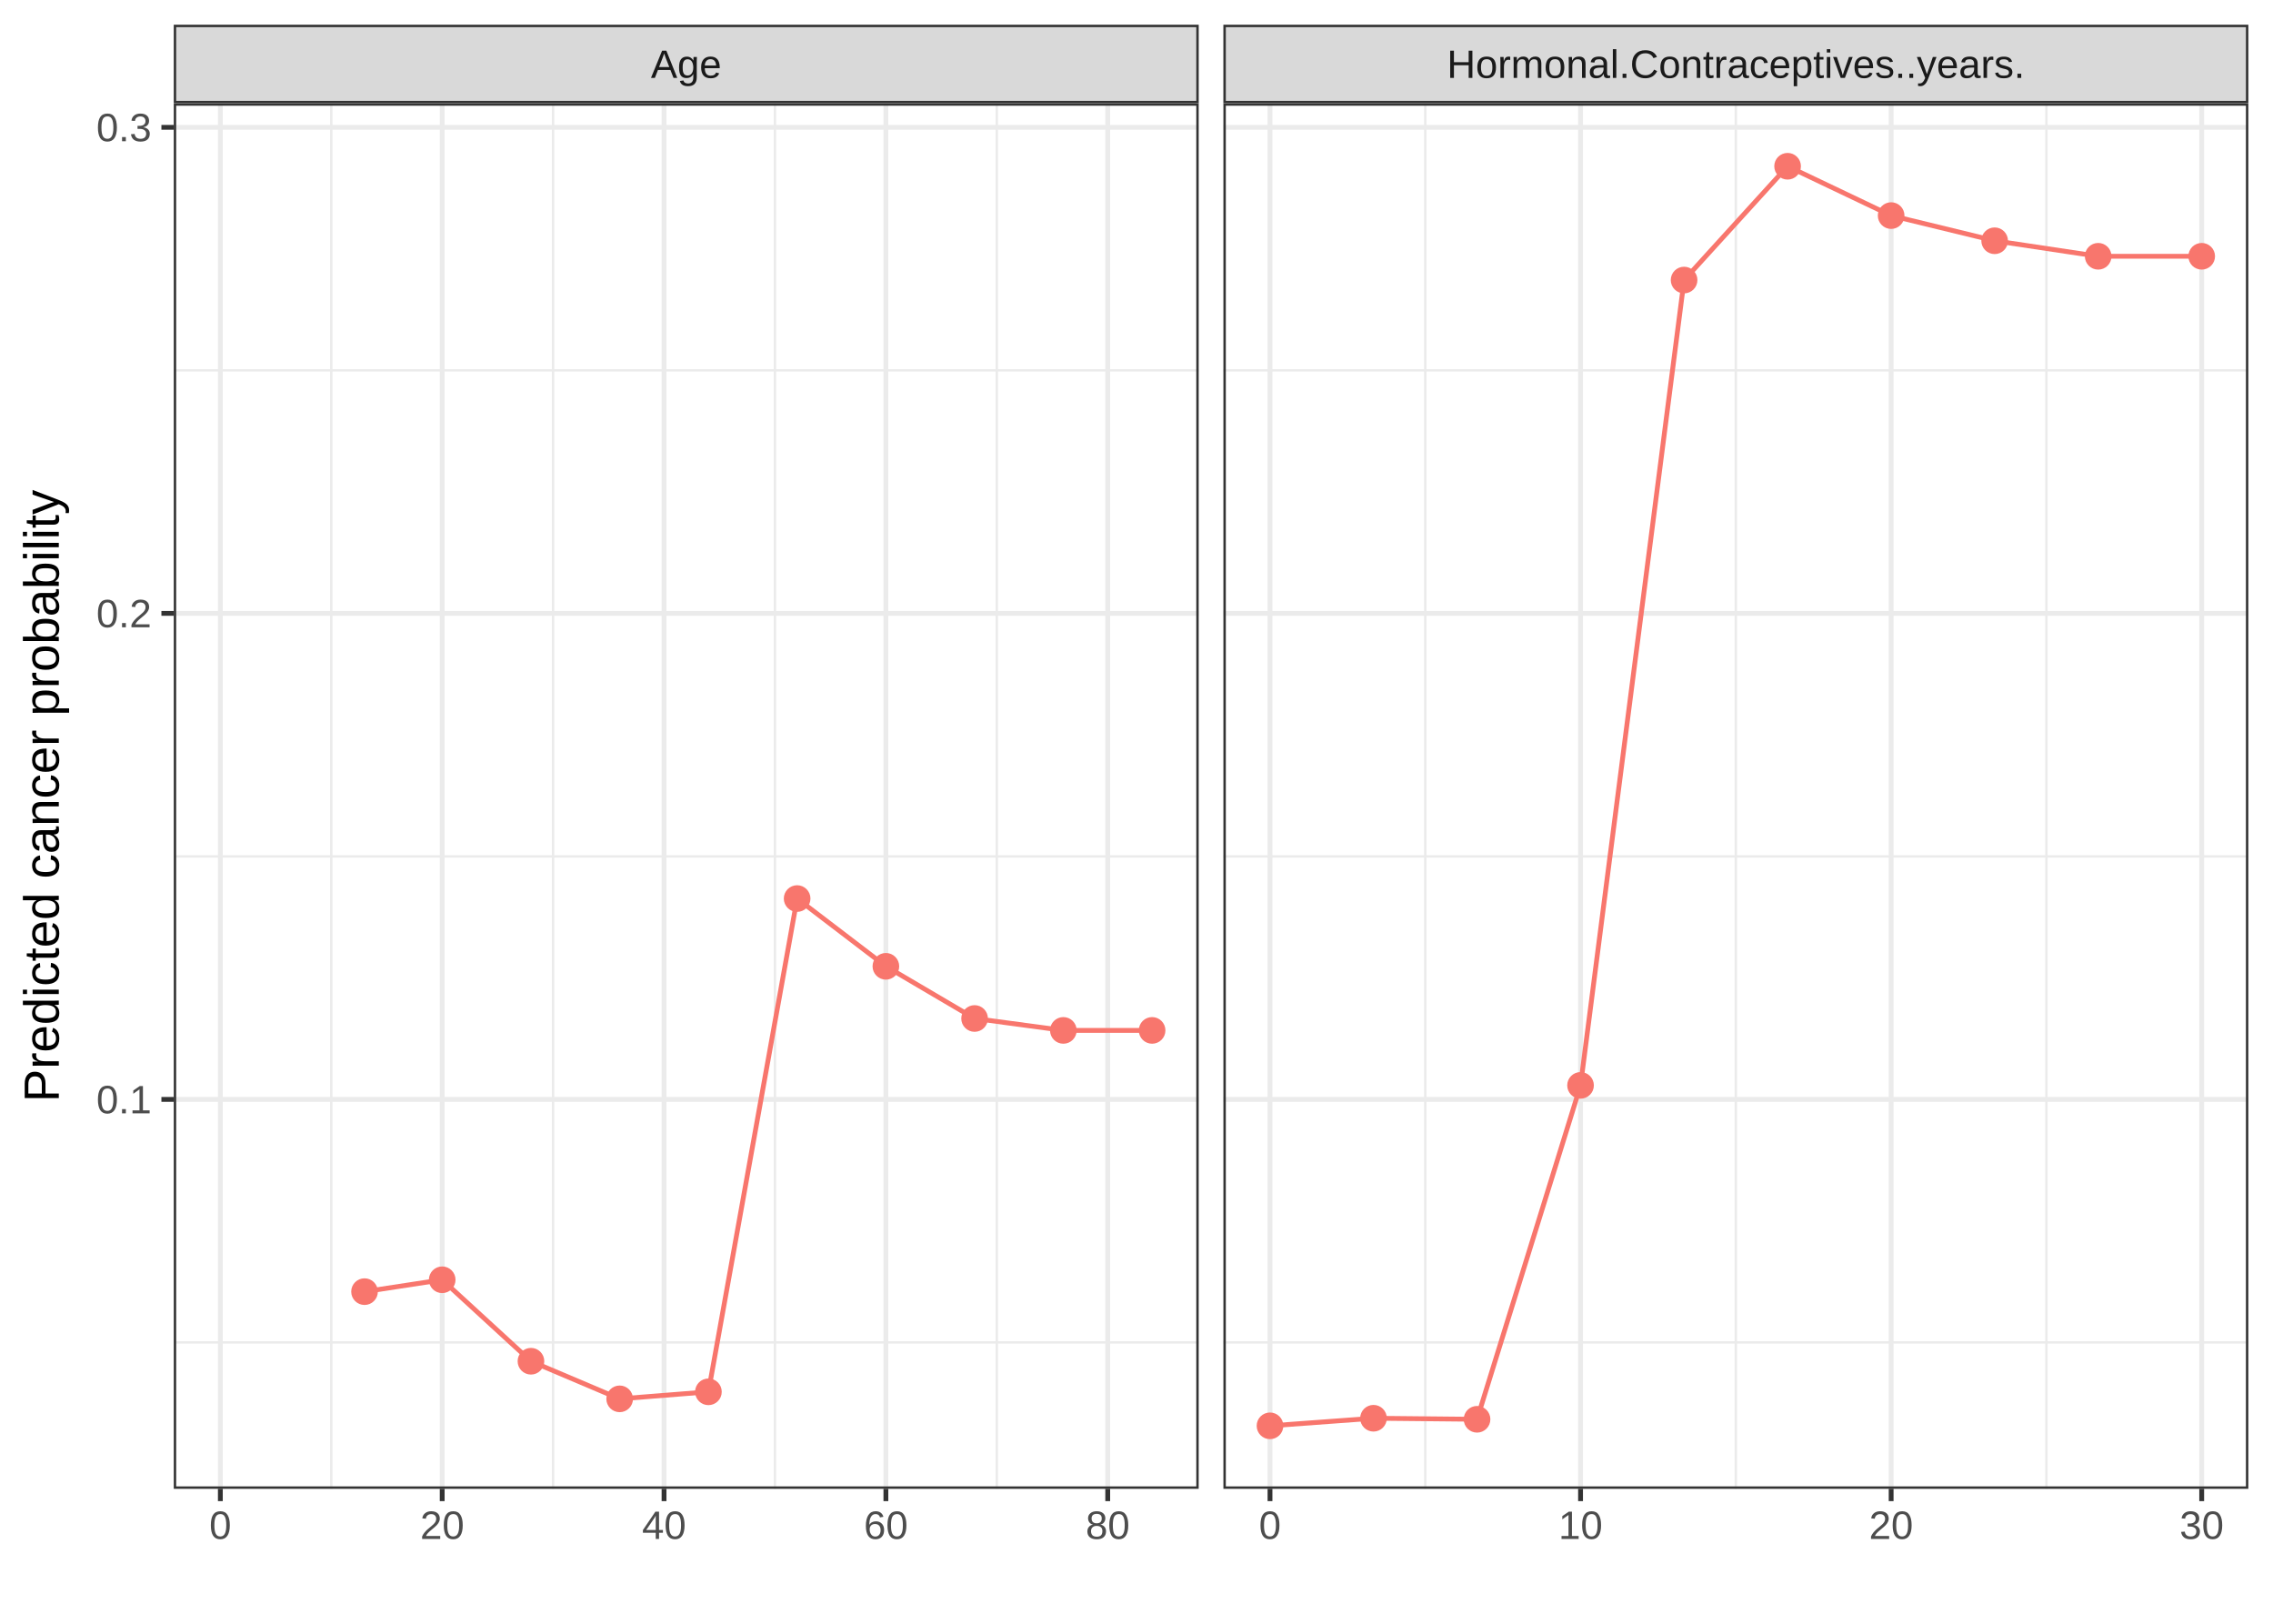
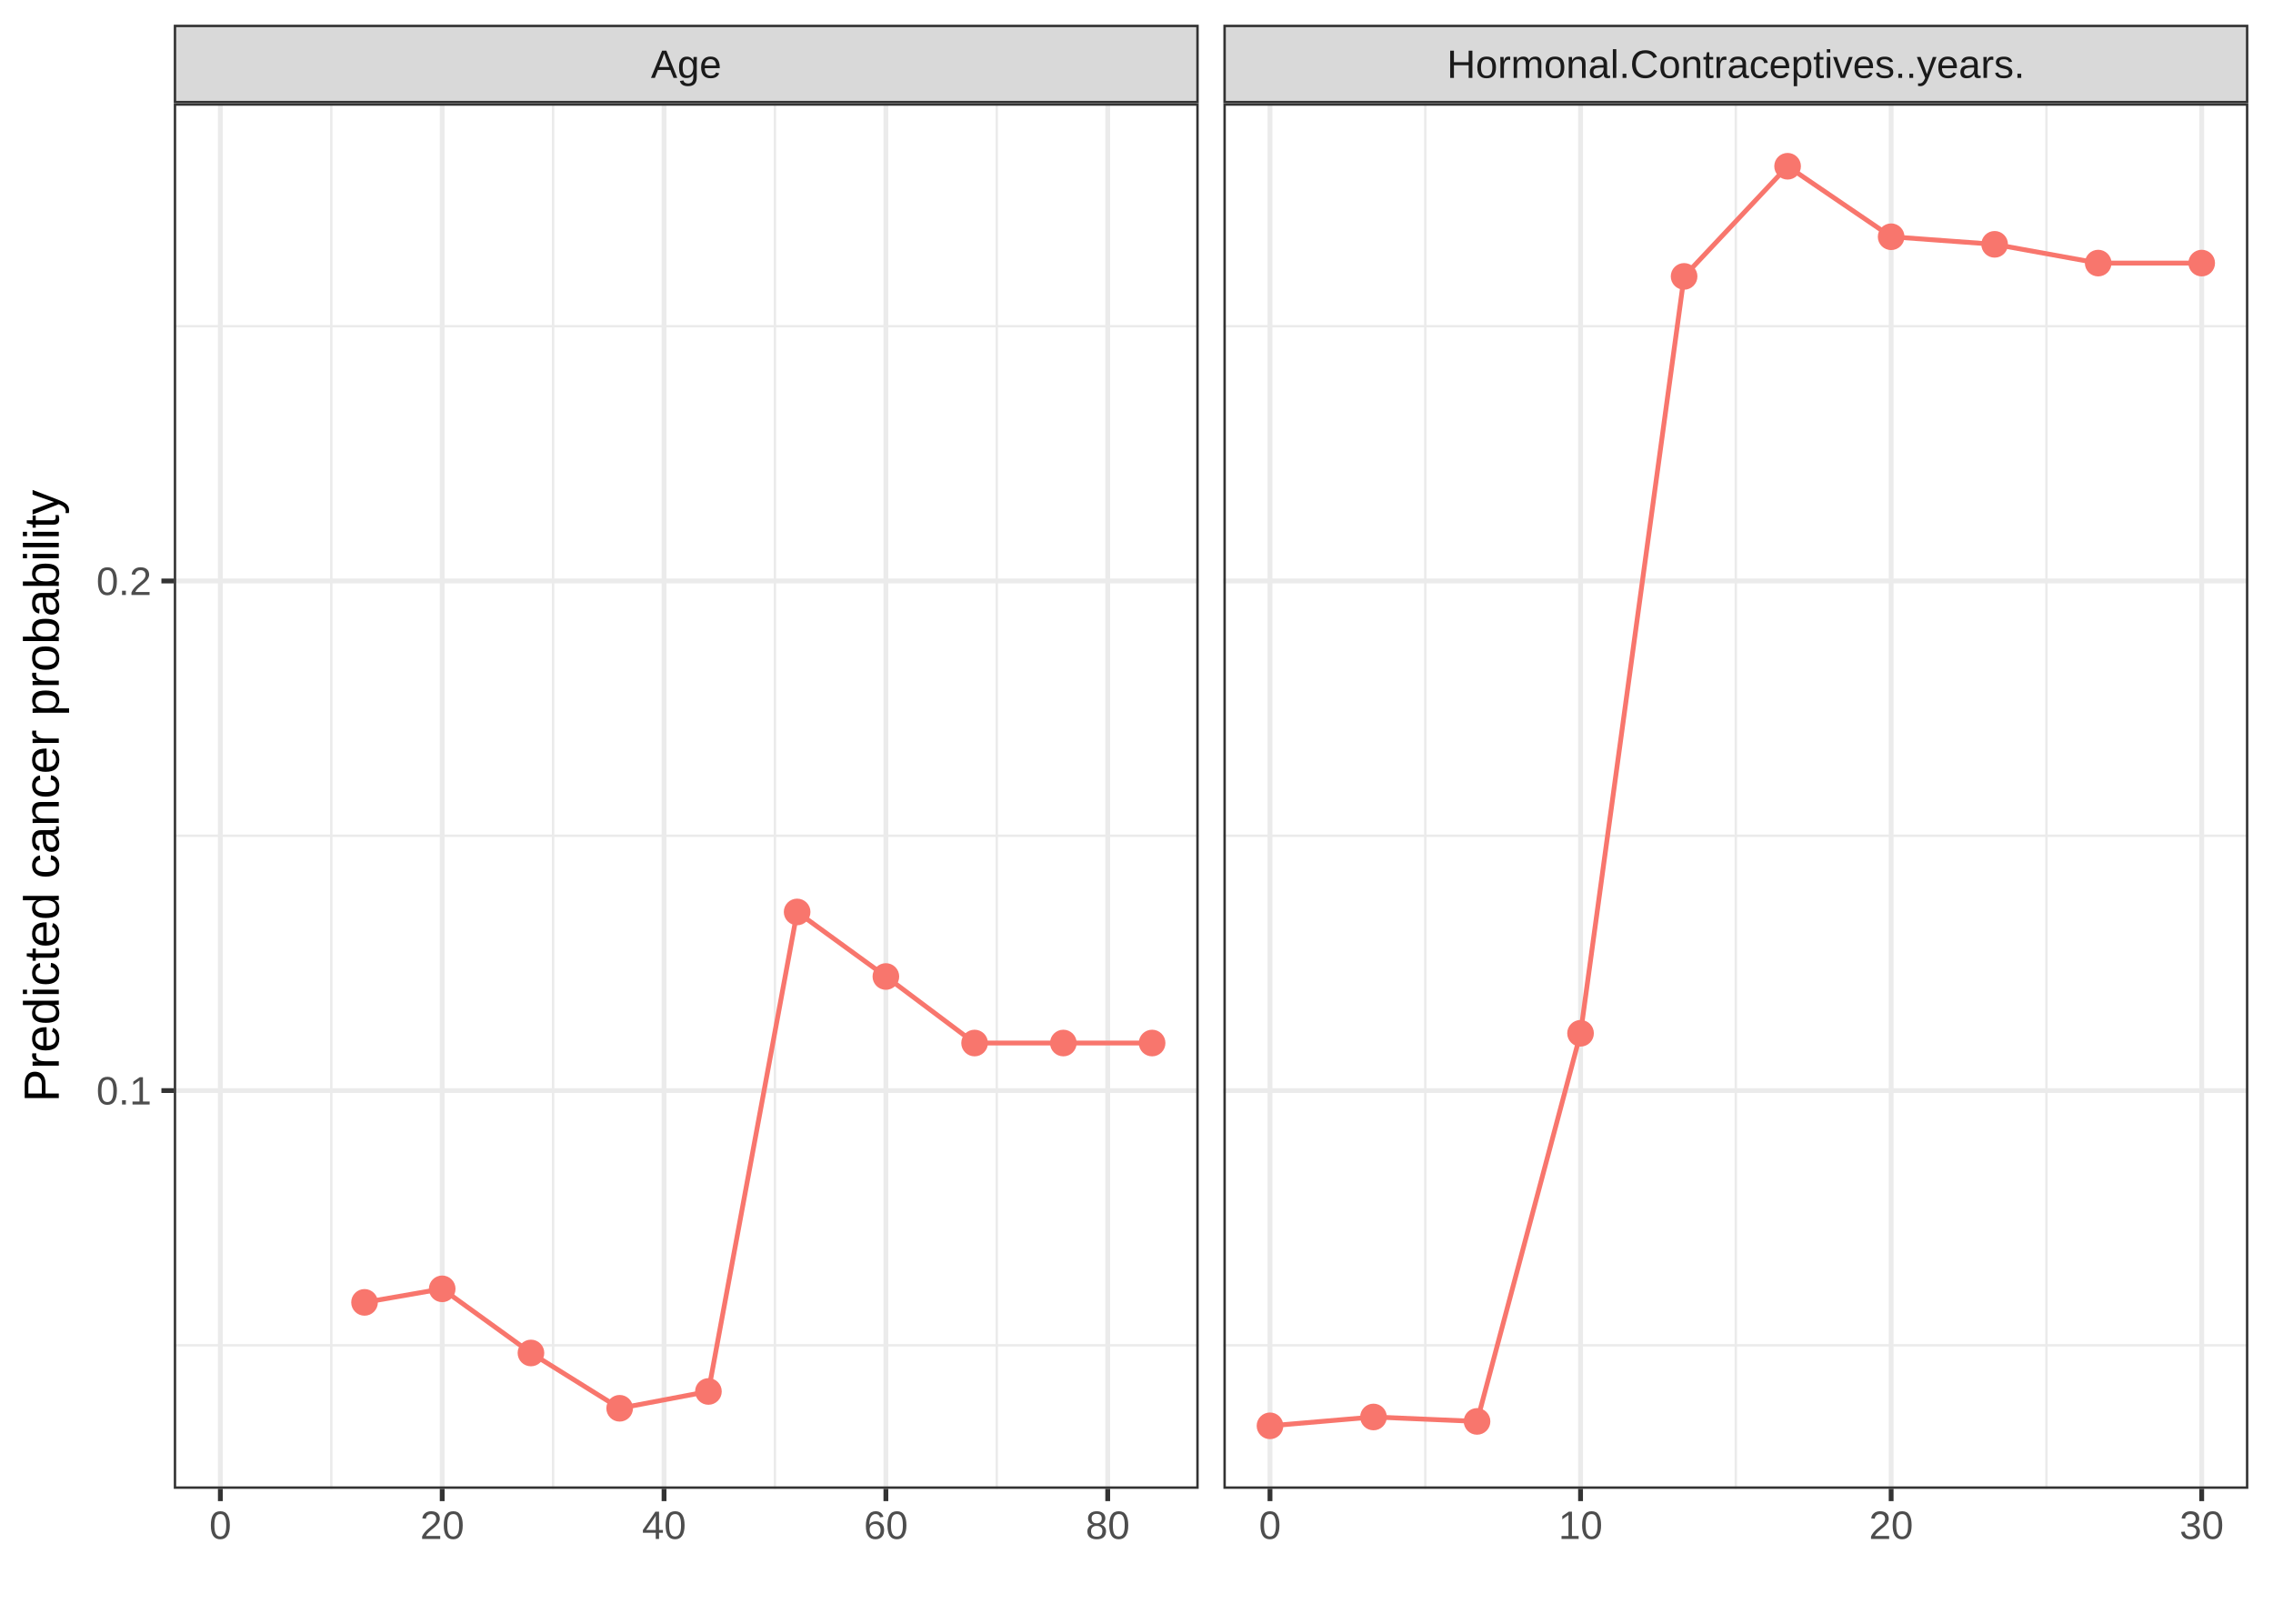
<svg xmlns="http://www.w3.org/2000/svg" viewBox="0 0 504.00 360.00">
  <defs>
    <style type="text/css">
    line, polyline, path, rect, circle {
      fill: none;
      stroke: #000000;
      stroke-linecap: round;
      stroke-linejoin: round;
      stroke-miterlimit: 10.00;
    }
  </style>
  </defs>
  <rect width="100%" height="100%" style="stroke: none; fill: #FFFFFF;" />
  <rect x="0.00" y="0.00" width="504.00" height="360.00" style="stroke-width: 1.07; stroke: #FFFFFF; fill: #FFFFFF;" />
  <defs>
    <clipPath id="cpMzguNTMwOXwyNjUuNzg2fDMzMC4wODV8MjIuOTAwNA==">
      <rect x="38.53" y="22.90" width="227.26" height="307.18" />
    </clipPath>
  </defs>
  <rect x="38.53" y="22.90" width="227.26" height="307.18" style="stroke-width: 1.07; stroke: none; fill: #FFFFFF;" clip-path="url(#cpMzguNTMwOXwyNjUuNzg2fDMzMC4wODV8MjIuOTAwNA==)" />
-   <polyline points="38.53,297.62 265.79,297.62 " style="stroke-width: 0.53; stroke: #EBEBEB; stroke-linecap: butt;" clip-path="url(#cpMzguNTMwOXwyNjUuNzg2fDMzMC4wODV8MjIuOTAwNA==)" />
-   <polyline points="38.53,189.87 265.79,189.87 " style="stroke-width: 0.53; stroke: #EBEBEB; stroke-linecap: butt;" clip-path="url(#cpMzguNTMwOXwyNjUuNzg2fDMzMC4wODV8MjIuOTAwNA==)" />
-   <polyline points="38.53,82.11 265.79,82.11 " style="stroke-width: 0.53; stroke: #EBEBEB; stroke-linecap: butt;" clip-path="url(#cpMzguNTMwOXwyNjUuNzg2fDMzMC4wODV8MjIuOTAwNA==)" />
+   <polyline points="38.53,298.27 265.79,298.27 " style="stroke-width: 0.53; stroke: #EBEBEB; stroke-linecap: butt;" clip-path="url(#cpMzguNTMwOXwyNjUuNzg2fDMzMC4wODV8MjIuOTAwNA==)" />
+   <polyline points="38.53,185.30 265.79,185.30 " style="stroke-width: 0.53; stroke: #EBEBEB; stroke-linecap: butt;" clip-path="url(#cpMzguNTMwOXwyNjUuNzg2fDMzMC4wODV8MjIuOTAwNA==)" />
+   <polyline points="38.53,72.33 265.79,72.33 " style="stroke-width: 0.53; stroke: #EBEBEB; stroke-linecap: butt;" clip-path="url(#cpMzguNTMwOXwyNjUuNzg2fDMzMC4wODV8MjIuOTAwNA==)" />
  <polyline points="73.46,330.09 73.46,22.90 " style="stroke-width: 0.53; stroke: #EBEBEB; stroke-linecap: butt;" clip-path="url(#cpMzguNTMwOXwyNjUuNzg2fDMzMC4wODV8MjIuOTAwNA==)" />
  <polyline points="122.64,330.09 122.64,22.90 " style="stroke-width: 0.53; stroke: #EBEBEB; stroke-linecap: butt;" clip-path="url(#cpMzguNTMwOXwyNjUuNzg2fDMzMC4wODV8MjIuOTAwNA==)" />
  <polyline points="171.83,330.09 171.83,22.90 " style="stroke-width: 0.53; stroke: #EBEBEB; stroke-linecap: butt;" clip-path="url(#cpMzguNTMwOXwyNjUuNzg2fDMzMC4wODV8MjIuOTAwNA==)" />
  <polyline points="221.02,330.09 221.02,22.90 " style="stroke-width: 0.53; stroke: #EBEBEB; stroke-linecap: butt;" clip-path="url(#cpMzguNTMwOXwyNjUuNzg2fDMzMC4wODV8MjIuOTAwNA==)" />
-   <polyline points="38.53,243.75 265.79,243.75 " style="stroke-width: 1.07; stroke: #EBEBEB; stroke-linecap: butt;" clip-path="url(#cpMzguNTMwOXwyNjUuNzg2fDMzMC4wODV8MjIuOTAwNA==)" />
-   <polyline points="38.53,135.99 265.79,135.99 " style="stroke-width: 1.07; stroke: #EBEBEB; stroke-linecap: butt;" clip-path="url(#cpMzguNTMwOXwyNjUuNzg2fDMzMC4wODV8MjIuOTAwNA==)" />
-   <polyline points="38.53,28.23 265.79,28.23 " style="stroke-width: 1.07; stroke: #EBEBEB; stroke-linecap: butt;" clip-path="url(#cpMzguNTMwOXwyNjUuNzg2fDMzMC4wODV8MjIuOTAwNA==)" />
+   <polyline points="38.53,241.79 265.79,241.79 " style="stroke-width: 1.07; stroke: #EBEBEB; stroke-linecap: butt;" clip-path="url(#cpMzguNTMwOXwyNjUuNzg2fDMzMC4wODV8MjIuOTAwNA==)" />
+   <polyline points="38.53,128.81 265.79,128.81 " style="stroke-width: 1.07; stroke: #EBEBEB; stroke-linecap: butt;" clip-path="url(#cpMzguNTMwOXwyNjUuNzg2fDMzMC4wODV8MjIuOTAwNA==)" />
  <polyline points="48.86,330.09 48.86,22.90 " style="stroke-width: 1.07; stroke: #EBEBEB; stroke-linecap: butt;" clip-path="url(#cpMzguNTMwOXwyNjUuNzg2fDMzMC4wODV8MjIuOTAwNA==)" />
  <polyline points="98.05,330.09 98.05,22.90 " style="stroke-width: 1.07; stroke: #EBEBEB; stroke-linecap: butt;" clip-path="url(#cpMzguNTMwOXwyNjUuNzg2fDMzMC4wODV8MjIuOTAwNA==)" />
  <polyline points="147.24,330.09 147.24,22.90 " style="stroke-width: 1.07; stroke: #EBEBEB; stroke-linecap: butt;" clip-path="url(#cpMzguNTMwOXwyNjUuNzg2fDMzMC4wODV8MjIuOTAwNA==)" />
  <polyline points="196.43,330.09 196.43,22.90 " style="stroke-width: 1.07; stroke: #EBEBEB; stroke-linecap: butt;" clip-path="url(#cpMzguNTMwOXwyNjUuNzg2fDMzMC4wODV8MjIuOTAwNA==)" />
  <polyline points="245.62,330.09 245.62,22.90 " style="stroke-width: 1.07; stroke: #EBEBEB; stroke-linecap: butt;" clip-path="url(#cpMzguNTMwOXwyNjUuNzg2fDMzMC4wODV8MjIuOTAwNA==)" />
-   <polyline points="80.83,286.37 98.05,283.74 117.73,301.80 137.40,310.14 157.08,308.58 176.75,199.22 196.43,214.24 216.10,225.81 235.78,228.45 255.46,228.45 " style="stroke-width: 1.07; stroke: #F8766D; stroke-linecap: butt;" clip-path="url(#cpMzguNTMwOXwyNjUuNzg2fDMzMC4wODV8MjIuOTAwNA==)" />
-   <circle cx="80.83" cy="286.37" r="1.95pt" style="stroke-width: 0.71; stroke: #F8766D; fill: #F8766D;" clip-path="url(#cpMzguNTMwOXwyNjUuNzg2fDMzMC4wODV8MjIuOTAwNA==)" />
-   <circle cx="98.05" cy="283.74" r="1.95pt" style="stroke-width: 0.71; stroke: #F8766D; fill: #F8766D;" clip-path="url(#cpMzguNTMwOXwyNjUuNzg2fDMzMC4wODV8MjIuOTAwNA==)" />
-   <circle cx="117.73" cy="301.80" r="1.95pt" style="stroke-width: 0.71; stroke: #F8766D; fill: #F8766D;" clip-path="url(#cpMzguNTMwOXwyNjUuNzg2fDMzMC4wODV8MjIuOTAwNA==)" />
-   <circle cx="137.40" cy="310.14" r="1.95pt" style="stroke-width: 0.71; stroke: #F8766D; fill: #F8766D;" clip-path="url(#cpMzguNTMwOXwyNjUuNzg2fDMzMC4wODV8MjIuOTAwNA==)" />
-   <circle cx="157.08" cy="308.58" r="1.95pt" style="stroke-width: 0.71; stroke: #F8766D; fill: #F8766D;" clip-path="url(#cpMzguNTMwOXwyNjUuNzg2fDMzMC4wODV8MjIuOTAwNA==)" />
-   <circle cx="176.75" cy="199.22" r="1.95pt" style="stroke-width: 0.71; stroke: #F8766D; fill: #F8766D;" clip-path="url(#cpMzguNTMwOXwyNjUuNzg2fDMzMC4wODV8MjIuOTAwNA==)" />
-   <circle cx="196.43" cy="214.24" r="1.95pt" style="stroke-width: 0.71; stroke: #F8766D; fill: #F8766D;" clip-path="url(#cpMzguNTMwOXwyNjUuNzg2fDMzMC4wODV8MjIuOTAwNA==)" />
-   <circle cx="216.10" cy="225.81" r="1.95pt" style="stroke-width: 0.71; stroke: #F8766D; fill: #F8766D;" clip-path="url(#cpMzguNTMwOXwyNjUuNzg2fDMzMC4wODV8MjIuOTAwNA==)" />
-   <circle cx="235.78" cy="228.45" r="1.95pt" style="stroke-width: 0.71; stroke: #F8766D; fill: #F8766D;" clip-path="url(#cpMzguNTMwOXwyNjUuNzg2fDMzMC4wODV8MjIuOTAwNA==)" />
-   <circle cx="255.46" cy="228.45" r="1.95pt" style="stroke-width: 0.71; stroke: #F8766D; fill: #F8766D;" clip-path="url(#cpMzguNTMwOXwyNjUuNzg2fDMzMC4wODV8MjIuOTAwNA==)" />
+   <polyline points="80.83,288.75 98.05,285.75 117.73,299.97 137.40,312.23 157.08,308.50 176.75,202.19 196.43,216.50 216.10,231.25 235.78,231.25 255.46,231.25 " style="stroke-width: 1.07; stroke: #F8766D; stroke-linecap: butt;" clip-path="url(#cpMzguNTMwOXwyNjUuNzg2fDMzMC4wODV8MjIuOTAwNA==)" />
+   <circle cx="80.83" cy="288.75" r="1.95pt" style="stroke-width: 0.71; stroke: #F8766D; fill: #F8766D;" clip-path="url(#cpMzguNTMwOXwyNjUuNzg2fDMzMC4wODV8MjIuOTAwNA==)" />
+   <circle cx="98.05" cy="285.75" r="1.95pt" style="stroke-width: 0.71; stroke: #F8766D; fill: #F8766D;" clip-path="url(#cpMzguNTMwOXwyNjUuNzg2fDMzMC4wODV8MjIuOTAwNA==)" />
+   <circle cx="117.73" cy="299.97" r="1.95pt" style="stroke-width: 0.71; stroke: #F8766D; fill: #F8766D;" clip-path="url(#cpMzguNTMwOXwyNjUuNzg2fDMzMC4wODV8MjIuOTAwNA==)" />
+   <circle cx="137.40" cy="312.23" r="1.95pt" style="stroke-width: 0.71; stroke: #F8766D; fill: #F8766D;" clip-path="url(#cpMzguNTMwOXwyNjUuNzg2fDMzMC4wODV8MjIuOTAwNA==)" />
+   <circle cx="157.08" cy="308.50" r="1.95pt" style="stroke-width: 0.71; stroke: #F8766D; fill: #F8766D;" clip-path="url(#cpMzguNTMwOXwyNjUuNzg2fDMzMC4wODV8MjIuOTAwNA==)" />
+   <circle cx="176.75" cy="202.19" r="1.95pt" style="stroke-width: 0.71; stroke: #F8766D; fill: #F8766D;" clip-path="url(#cpMzguNTMwOXwyNjUuNzg2fDMzMC4wODV8MjIuOTAwNA==)" />
+   <circle cx="196.43" cy="216.50" r="1.95pt" style="stroke-width: 0.71; stroke: #F8766D; fill: #F8766D;" clip-path="url(#cpMzguNTMwOXwyNjUuNzg2fDMzMC4wODV8MjIuOTAwNA==)" />
+   <circle cx="216.10" cy="231.25" r="1.95pt" style="stroke-width: 0.71; stroke: #F8766D; fill: #F8766D;" clip-path="url(#cpMzguNTMwOXwyNjUuNzg2fDMzMC4wODV8MjIuOTAwNA==)" />
+   <circle cx="235.78" cy="231.25" r="1.95pt" style="stroke-width: 0.71; stroke: #F8766D; fill: #F8766D;" clip-path="url(#cpMzguNTMwOXwyNjUuNzg2fDMzMC4wODV8MjIuOTAwNA==)" />
+   <circle cx="255.46" cy="231.25" r="1.95pt" style="stroke-width: 0.71; stroke: #F8766D; fill: #F8766D;" clip-path="url(#cpMzguNTMwOXwyNjUuNzg2fDMzMC4wODV8MjIuOTAwNA==)" />
  <rect x="38.53" y="22.90" width="227.26" height="307.18" style="stroke-width: 1.07; stroke: #333333;" clip-path="url(#cpMzguNTMwOXwyNjUuNzg2fDMzMC4wODV8MjIuOTAwNA==)" />
  <defs>
    <clipPath id="cpMHw1MDR8MzYwfDA=">
      <rect x="0.00" y="0.00" width="504.00" height="360.00" />
    </clipPath>
  </defs>
  <defs>
    <clipPath id="cpMjcxLjI2NXw0OTguNTIxfDMzMC4wODV8MjIuOTAwNA==">
      <rect x="271.27" y="22.90" width="227.26" height="307.18" />
    </clipPath>
  </defs>
  <rect x="271.27" y="22.90" width="227.26" height="307.18" style="stroke-width: 1.07; stroke: none; fill: #FFFFFF;" clip-path="url(#cpMjcxLjI2NXw0OTguNTIxfDMzMC4wODV8MjIuOTAwNA==)" />
-   <polyline points="271.27,297.62 498.52,297.62 " style="stroke-width: 0.53; stroke: #EBEBEB; stroke-linecap: butt;" clip-path="url(#cpMjcxLjI2NXw0OTguNTIxfDMzMC4wODV8MjIuOTAwNA==)" />
-   <polyline points="271.27,189.87 498.52,189.87 " style="stroke-width: 0.53; stroke: #EBEBEB; stroke-linecap: butt;" clip-path="url(#cpMjcxLjI2NXw0OTguNTIxfDMzMC4wODV8MjIuOTAwNA==)" />
-   <polyline points="271.27,82.11 498.52,82.11 " style="stroke-width: 0.53; stroke: #EBEBEB; stroke-linecap: butt;" clip-path="url(#cpMjcxLjI2NXw0OTguNTIxfDMzMC4wODV8MjIuOTAwNA==)" />
+   <polyline points="271.27,298.27 498.52,298.27 " style="stroke-width: 0.53; stroke: #EBEBEB; stroke-linecap: butt;" clip-path="url(#cpMjcxLjI2NXw0OTguNTIxfDMzMC4wODV8MjIuOTAwNA==)" />
+   <polyline points="271.27,185.30 498.52,185.30 " style="stroke-width: 0.53; stroke: #EBEBEB; stroke-linecap: butt;" clip-path="url(#cpMjcxLjI2NXw0OTguNTIxfDMzMC4wODV8MjIuOTAwNA==)" />
+   <polyline points="271.27,72.33 498.52,72.33 " style="stroke-width: 0.53; stroke: #EBEBEB; stroke-linecap: butt;" clip-path="url(#cpMjcxLjI2NXw0OTguNTIxfDMzMC4wODV8MjIuOTAwNA==)" />
  <polyline points="316.03,330.09 316.03,22.90 " style="stroke-width: 0.53; stroke: #EBEBEB; stroke-linecap: butt;" clip-path="url(#cpMjcxLjI2NXw0OTguNTIxfDMzMC4wODV8MjIuOTAwNA==)" />
  <polyline points="384.89,330.09 384.89,22.90 " style="stroke-width: 0.53; stroke: #EBEBEB; stroke-linecap: butt;" clip-path="url(#cpMjcxLjI2NXw0OTguNTIxfDMzMC4wODV8MjIuOTAwNA==)" />
  <polyline points="453.76,330.09 453.76,22.90 " style="stroke-width: 0.53; stroke: #EBEBEB; stroke-linecap: butt;" clip-path="url(#cpMjcxLjI2NXw0OTguNTIxfDMzMC4wODV8MjIuOTAwNA==)" />
-   <polyline points="271.27,243.75 498.52,243.75 " style="stroke-width: 1.07; stroke: #EBEBEB; stroke-linecap: butt;" clip-path="url(#cpMjcxLjI2NXw0OTguNTIxfDMzMC4wODV8MjIuOTAwNA==)" />
-   <polyline points="271.27,135.99 498.52,135.99 " style="stroke-width: 1.07; stroke: #EBEBEB; stroke-linecap: butt;" clip-path="url(#cpMjcxLjI2NXw0OTguNTIxfDMzMC4wODV8MjIuOTAwNA==)" />
-   <polyline points="271.27,28.23 498.52,28.23 " style="stroke-width: 1.07; stroke: #EBEBEB; stroke-linecap: butt;" clip-path="url(#cpMjcxLjI2NXw0OTguNTIxfDMzMC4wODV8MjIuOTAwNA==)" />
+   <polyline points="271.27,241.79 498.52,241.79 " style="stroke-width: 1.07; stroke: #EBEBEB; stroke-linecap: butt;" clip-path="url(#cpMjcxLjI2NXw0OTguNTIxfDMzMC4wODV8MjIuOTAwNA==)" />
+   <polyline points="271.27,128.81 498.52,128.81 " style="stroke-width: 1.07; stroke: #EBEBEB; stroke-linecap: butt;" clip-path="url(#cpMjcxLjI2NXw0OTguNTIxfDMzMC4wODV8MjIuOTAwNA==)" />
  <polyline points="281.60,330.09 281.60,22.90 " style="stroke-width: 1.07; stroke: #EBEBEB; stroke-linecap: butt;" clip-path="url(#cpMjcxLjI2NXw0OTguNTIxfDMzMC4wODV8MjIuOTAwNA==)" />
  <polyline points="350.46,330.09 350.46,22.90 " style="stroke-width: 1.07; stroke: #EBEBEB; stroke-linecap: butt;" clip-path="url(#cpMjcxLjI2NXw0OTguNTIxfDMzMC4wODV8MjIuOTAwNA==)" />
  <polyline points="419.33,330.09 419.33,22.90 " style="stroke-width: 1.07; stroke: #EBEBEB; stroke-linecap: butt;" clip-path="url(#cpMjcxLjI2NXw0OTguNTIxfDMzMC4wODV8MjIuOTAwNA==)" />
  <polyline points="488.19,330.09 488.19,22.90 " style="stroke-width: 1.07; stroke: #EBEBEB; stroke-linecap: butt;" clip-path="url(#cpMjcxLjI2NXw0OTguNTIxfDMzMC4wODV8MjIuOTAwNA==)" />
-   <polyline points="281.60,316.12 304.55,314.44 327.51,314.67 350.46,240.64 373.42,62.09 396.37,36.86 419.33,47.80 442.28,53.38 465.24,56.82 488.19,56.82 " style="stroke-width: 1.07; stroke: #F8766D; stroke-linecap: butt;" clip-path="url(#cpMjcxLjI2NXw0OTguNTIxfDMzMC4wODV8MjIuOTAwNA==)" />
+   <polyline points="281.60,316.12 304.55,314.16 327.51,315.14 350.46,229.09 373.42,61.28 396.37,36.86 419.33,52.49 442.28,54.17 465.24,58.33 488.19,58.33 " style="stroke-width: 1.07; stroke: #F8766D; stroke-linecap: butt;" clip-path="url(#cpMjcxLjI2NXw0OTguNTIxfDMzMC4wODV8MjIuOTAwNA==)" />
  <circle cx="281.60" cy="316.12" r="1.95pt" style="stroke-width: 0.71; stroke: #F8766D; fill: #F8766D;" clip-path="url(#cpMjcxLjI2NXw0OTguNTIxfDMzMC4wODV8MjIuOTAwNA==)" />
-   <circle cx="304.55" cy="314.44" r="1.95pt" style="stroke-width: 0.71; stroke: #F8766D; fill: #F8766D;" clip-path="url(#cpMjcxLjI2NXw0OTguNTIxfDMzMC4wODV8MjIuOTAwNA==)" />
-   <circle cx="327.51" cy="314.67" r="1.95pt" style="stroke-width: 0.71; stroke: #F8766D; fill: #F8766D;" clip-path="url(#cpMjcxLjI2NXw0OTguNTIxfDMzMC4wODV8MjIuOTAwNA==)" />
-   <circle cx="350.46" cy="240.64" r="1.95pt" style="stroke-width: 0.71; stroke: #F8766D; fill: #F8766D;" clip-path="url(#cpMjcxLjI2NXw0OTguNTIxfDMzMC4wODV8MjIuOTAwNA==)" />
-   <circle cx="373.42" cy="62.09" r="1.95pt" style="stroke-width: 0.71; stroke: #F8766D; fill: #F8766D;" clip-path="url(#cpMjcxLjI2NXw0OTguNTIxfDMzMC4wODV8MjIuOTAwNA==)" />
+   <circle cx="304.55" cy="314.16" r="1.95pt" style="stroke-width: 0.71; stroke: #F8766D; fill: #F8766D;" clip-path="url(#cpMjcxLjI2NXw0OTguNTIxfDMzMC4wODV8MjIuOTAwNA==)" />
+   <circle cx="327.51" cy="315.14" r="1.95pt" style="stroke-width: 0.71; stroke: #F8766D; fill: #F8766D;" clip-path="url(#cpMjcxLjI2NXw0OTguNTIxfDMzMC4wODV8MjIuOTAwNA==)" />
+   <circle cx="350.46" cy="229.09" r="1.95pt" style="stroke-width: 0.71; stroke: #F8766D; fill: #F8766D;" clip-path="url(#cpMjcxLjI2NXw0OTguNTIxfDMzMC4wODV8MjIuOTAwNA==)" />
+   <circle cx="373.42" cy="61.28" r="1.95pt" style="stroke-width: 0.71; stroke: #F8766D; fill: #F8766D;" clip-path="url(#cpMjcxLjI2NXw0OTguNTIxfDMzMC4wODV8MjIuOTAwNA==)" />
  <circle cx="396.37" cy="36.86" r="1.95pt" style="stroke-width: 0.71; stroke: #F8766D; fill: #F8766D;" clip-path="url(#cpMjcxLjI2NXw0OTguNTIxfDMzMC4wODV8MjIuOTAwNA==)" />
-   <circle cx="419.33" cy="47.80" r="1.95pt" style="stroke-width: 0.71; stroke: #F8766D; fill: #F8766D;" clip-path="url(#cpMjcxLjI2NXw0OTguNTIxfDMzMC4wODV8MjIuOTAwNA==)" />
-   <circle cx="442.28" cy="53.38" r="1.95pt" style="stroke-width: 0.71; stroke: #F8766D; fill: #F8766D;" clip-path="url(#cpMjcxLjI2NXw0OTguNTIxfDMzMC4wODV8MjIuOTAwNA==)" />
-   <circle cx="465.24" cy="56.82" r="1.95pt" style="stroke-width: 0.71; stroke: #F8766D; fill: #F8766D;" clip-path="url(#cpMjcxLjI2NXw0OTguNTIxfDMzMC4wODV8MjIuOTAwNA==)" />
-   <circle cx="488.19" cy="56.82" r="1.95pt" style="stroke-width: 0.71; stroke: #F8766D; fill: #F8766D;" clip-path="url(#cpMjcxLjI2NXw0OTguNTIxfDMzMC4wODV8MjIuOTAwNA==)" />
+   <circle cx="419.33" cy="52.49" r="1.95pt" style="stroke-width: 0.71; stroke: #F8766D; fill: #F8766D;" clip-path="url(#cpMjcxLjI2NXw0OTguNTIxfDMzMC4wODV8MjIuOTAwNA==)" />
+   <circle cx="442.28" cy="54.17" r="1.95pt" style="stroke-width: 0.71; stroke: #F8766D; fill: #F8766D;" clip-path="url(#cpMjcxLjI2NXw0OTguNTIxfDMzMC4wODV8MjIuOTAwNA==)" />
+   <circle cx="465.24" cy="58.33" r="1.95pt" style="stroke-width: 0.71; stroke: #F8766D; fill: #F8766D;" clip-path="url(#cpMjcxLjI2NXw0OTguNTIxfDMzMC4wODV8MjIuOTAwNA==)" />
+   <circle cx="488.19" cy="58.33" r="1.95pt" style="stroke-width: 0.71; stroke: #F8766D; fill: #F8766D;" clip-path="url(#cpMjcxLjI2NXw0OTguNTIxfDMzMC4wODV8MjIuOTAwNA==)" />
  <rect x="271.27" y="22.90" width="227.26" height="307.18" style="stroke-width: 1.07; stroke: #333333;" clip-path="url(#cpMjcxLjI2NXw0OTguNTIxfDMzMC4wODV8MjIuOTAwNA==)" />
  <defs>
    <clipPath id="cpMHw1MDR8MzYwfDA=">
      <rect x="0.00" y="0.00" width="504.00" height="360.00" />
    </clipPath>
  </defs>
  <defs>
    <clipPath id="cpMzguNTMwOXwyNjUuNzg2fDIyLjkwMDR8NS40Nzk0NQ==">
      <rect x="38.53" y="5.48" width="227.26" height="17.42" />
    </clipPath>
  </defs>
  <rect x="38.53" y="5.48" width="227.26" height="17.42" style="stroke-width: 1.07; stroke: #333333; fill: #D9D9D9;" clip-path="url(#cpMzguNTMwOXwyNjUuNzg2fDIyLjkwMDR8NS40Nzk0NQ==)" />
  <g clip-path="url(#cpMzguNTMwOXwyNjUuNzg2fDIyLjkwMDR8NS40Nzk0NQ==)">
    <text x="144.33" y="17.28" style="font-size: 8.80px; fill: #1A1A1A; font-family: Liberation Sans;" textLength="15.65px" lengthAdjust="spacingAndGlyphs">Age</text>
  </g>
  <defs>
    <clipPath id="cpMHw1MDR8MzYwfDA=">
      <rect x="0.00" y="0.00" width="504.00" height="360.00" />
    </clipPath>
  </defs>
  <defs>
    <clipPath id="cpMjcxLjI2NXw0OTguNTIxfDIyLjkwMDR8NS40Nzk0NQ==">
      <rect x="271.27" y="5.48" width="227.26" height="17.42" />
    </clipPath>
  </defs>
  <rect x="271.27" y="5.48" width="227.26" height="17.42" style="stroke-width: 1.07; stroke: #333333; fill: #D9D9D9;" clip-path="url(#cpMjcxLjI2NXw0OTguNTIxfDIyLjkwMDR8NS40Nzk0NQ==)" />
  <g clip-path="url(#cpMjcxLjI2NXw0OTguNTIxfDIyLjkwMDR8NS40Nzk0NQ==)">
    <text x="320.84" y="17.28" style="font-size: 8.80px; fill: #1A1A1A; font-family: Liberation Sans;" textLength="128.10px" lengthAdjust="spacingAndGlyphs">Hormonal.Contraceptives..years.</text>
  </g>
  <defs>
    <clipPath id="cpMHw1MDR8MzYwfDA=">
      <rect x="0.00" y="0.00" width="504.00" height="360.00" />
    </clipPath>
  </defs>
  <polyline points="48.86,332.82 48.86,330.09 " style="stroke-width: 1.07; stroke: #333333; stroke-linecap: butt;" clip-path="url(#cpMHw1MDR8MzYwfDA=)" />
  <polyline points="98.05,332.82 98.05,330.09 " style="stroke-width: 1.07; stroke: #333333; stroke-linecap: butt;" clip-path="url(#cpMHw1MDR8MzYwfDA=)" />
  <polyline points="147.24,332.82 147.24,330.09 " style="stroke-width: 1.07; stroke: #333333; stroke-linecap: butt;" clip-path="url(#cpMHw1MDR8MzYwfDA=)" />
  <polyline points="196.43,332.82 196.43,330.09 " style="stroke-width: 1.07; stroke: #333333; stroke-linecap: butt;" clip-path="url(#cpMHw1MDR8MzYwfDA=)" />
  <polyline points="245.62,332.82 245.62,330.09 " style="stroke-width: 1.07; stroke: #333333; stroke-linecap: butt;" clip-path="url(#cpMHw1MDR8MzYwfDA=)" />
  <g clip-path="url(#cpMHw1MDR8MzYwfDA=)">
    <text x="46.41" y="341.20" style="font-size: 8.80px; fill: #4D4D4D; font-family: Liberation Sans;" textLength="4.89px" lengthAdjust="spacingAndGlyphs">0</text>
  </g>
  <g clip-path="url(#cpMHw1MDR8MzYwfDA=)">
    <text x="93.16" y="341.20" style="font-size: 8.80px; fill: #4D4D4D; font-family: Liberation Sans;" textLength="9.78px" lengthAdjust="spacingAndGlyphs">20</text>
  </g>
  <g clip-path="url(#cpMHw1MDR8MzYwfDA=)">
    <text x="142.35" y="341.20" style="font-size: 8.80px; fill: #4D4D4D; font-family: Liberation Sans;" textLength="9.78px" lengthAdjust="spacingAndGlyphs">40</text>
  </g>
  <g clip-path="url(#cpMHw1MDR8MzYwfDA=)">
    <text x="191.54" y="341.20" style="font-size: 8.80px; fill: #4D4D4D; font-family: Liberation Sans;" textLength="9.78px" lengthAdjust="spacingAndGlyphs">60</text>
  </g>
  <g clip-path="url(#cpMHw1MDR8MzYwfDA=)">
    <text x="240.73" y="341.20" style="font-size: 8.80px; fill: #4D4D4D; font-family: Liberation Sans;" textLength="9.78px" lengthAdjust="spacingAndGlyphs">80</text>
  </g>
  <polyline points="281.60,332.82 281.60,330.09 " style="stroke-width: 1.07; stroke: #333333; stroke-linecap: butt;" clip-path="url(#cpMHw1MDR8MzYwfDA=)" />
  <polyline points="350.46,332.82 350.46,330.09 " style="stroke-width: 1.07; stroke: #333333; stroke-linecap: butt;" clip-path="url(#cpMHw1MDR8MzYwfDA=)" />
  <polyline points="419.33,332.82 419.33,330.09 " style="stroke-width: 1.07; stroke: #333333; stroke-linecap: butt;" clip-path="url(#cpMHw1MDR8MzYwfDA=)" />
  <polyline points="488.19,332.82 488.19,330.09 " style="stroke-width: 1.07; stroke: #333333; stroke-linecap: butt;" clip-path="url(#cpMHw1MDR8MzYwfDA=)" />
  <g clip-path="url(#cpMHw1MDR8MzYwfDA=)">
    <text x="279.15" y="341.20" style="font-size: 8.80px; fill: #4D4D4D; font-family: Liberation Sans;" textLength="4.89px" lengthAdjust="spacingAndGlyphs">0</text>
  </g>
  <g clip-path="url(#cpMHw1MDR8MzYwfDA=)">
    <text x="345.57" y="341.20" style="font-size: 8.80px; fill: #4D4D4D; font-family: Liberation Sans;" textLength="9.78px" lengthAdjust="spacingAndGlyphs">10</text>
  </g>
  <g clip-path="url(#cpMHw1MDR8MzYwfDA=)">
    <text x="414.43" y="341.20" style="font-size: 8.80px; fill: #4D4D4D; font-family: Liberation Sans;" textLength="9.78px" lengthAdjust="spacingAndGlyphs">20</text>
  </g>
  <g clip-path="url(#cpMHw1MDR8MzYwfDA=)">
    <text x="483.30" y="341.20" style="font-size: 8.80px; fill: #4D4D4D; font-family: Liberation Sans;" textLength="9.78px" lengthAdjust="spacingAndGlyphs">30</text>
  </g>
  <g clip-path="url(#cpMHw1MDR8MzYwfDA=)">
-     <text x="21.37" y="246.84" style="font-size: 8.80px; fill: #4D4D4D; font-family: Liberation Sans;" textLength="12.23px" lengthAdjust="spacingAndGlyphs">0.1</text>
+     <text x="21.37" y="244.88" style="font-size: 8.80px; fill: #4D4D4D; font-family: Liberation Sans;" textLength="12.23px" lengthAdjust="spacingAndGlyphs">0.1</text>
  </g>
  <g clip-path="url(#cpMHw1MDR8MzYwfDA=)">
-     <text x="21.37" y="139.08" style="font-size: 8.80px; fill: #4D4D4D; font-family: Liberation Sans;" textLength="12.23px" lengthAdjust="spacingAndGlyphs">0.2</text>
+     <text x="21.37" y="131.91" style="font-size: 8.80px; fill: #4D4D4D; font-family: Liberation Sans;" textLength="12.23px" lengthAdjust="spacingAndGlyphs">0.2</text>
  </g>
-   <g clip-path="url(#cpMHw1MDR8MzYwfDA=)">
-     <text x="21.37" y="31.32" style="font-size: 8.80px; fill: #4D4D4D; font-family: Liberation Sans;" textLength="12.23px" lengthAdjust="spacingAndGlyphs">0.3</text>
-   </g>
-   <polyline points="35.79,243.75 38.53,243.75 " style="stroke-width: 1.07; stroke: #333333; stroke-linecap: butt;" clip-path="url(#cpMHw1MDR8MzYwfDA=)" />
-   <polyline points="35.79,135.99 38.53,135.99 " style="stroke-width: 1.07; stroke: #333333; stroke-linecap: butt;" clip-path="url(#cpMHw1MDR8MzYwfDA=)" />
-   <polyline points="35.79,28.23 38.53,28.23 " style="stroke-width: 1.07; stroke: #333333; stroke-linecap: butt;" clip-path="url(#cpMHw1MDR8MzYwfDA=)" />
+   <polyline points="35.79,241.79 38.53,241.79 " style="stroke-width: 1.07; stroke: #333333; stroke-linecap: butt;" clip-path="url(#cpMHw1MDR8MzYwfDA=)" />
+   <polyline points="35.79,128.81 38.53,128.81 " style="stroke-width: 1.07; stroke: #333333; stroke-linecap: butt;" clip-path="url(#cpMHw1MDR8MzYwfDA=)" />
  <g clip-path="url(#cpMHw1MDR8MzYwfDA=)">
    <text transform="translate(13.04,244.36) rotate(-90)" style="font-size: 11.00px; font-family: Liberation Sans;" textLength="135.74px" lengthAdjust="spacingAndGlyphs">Predicted cancer probability</text>
  </g>
</svg>
